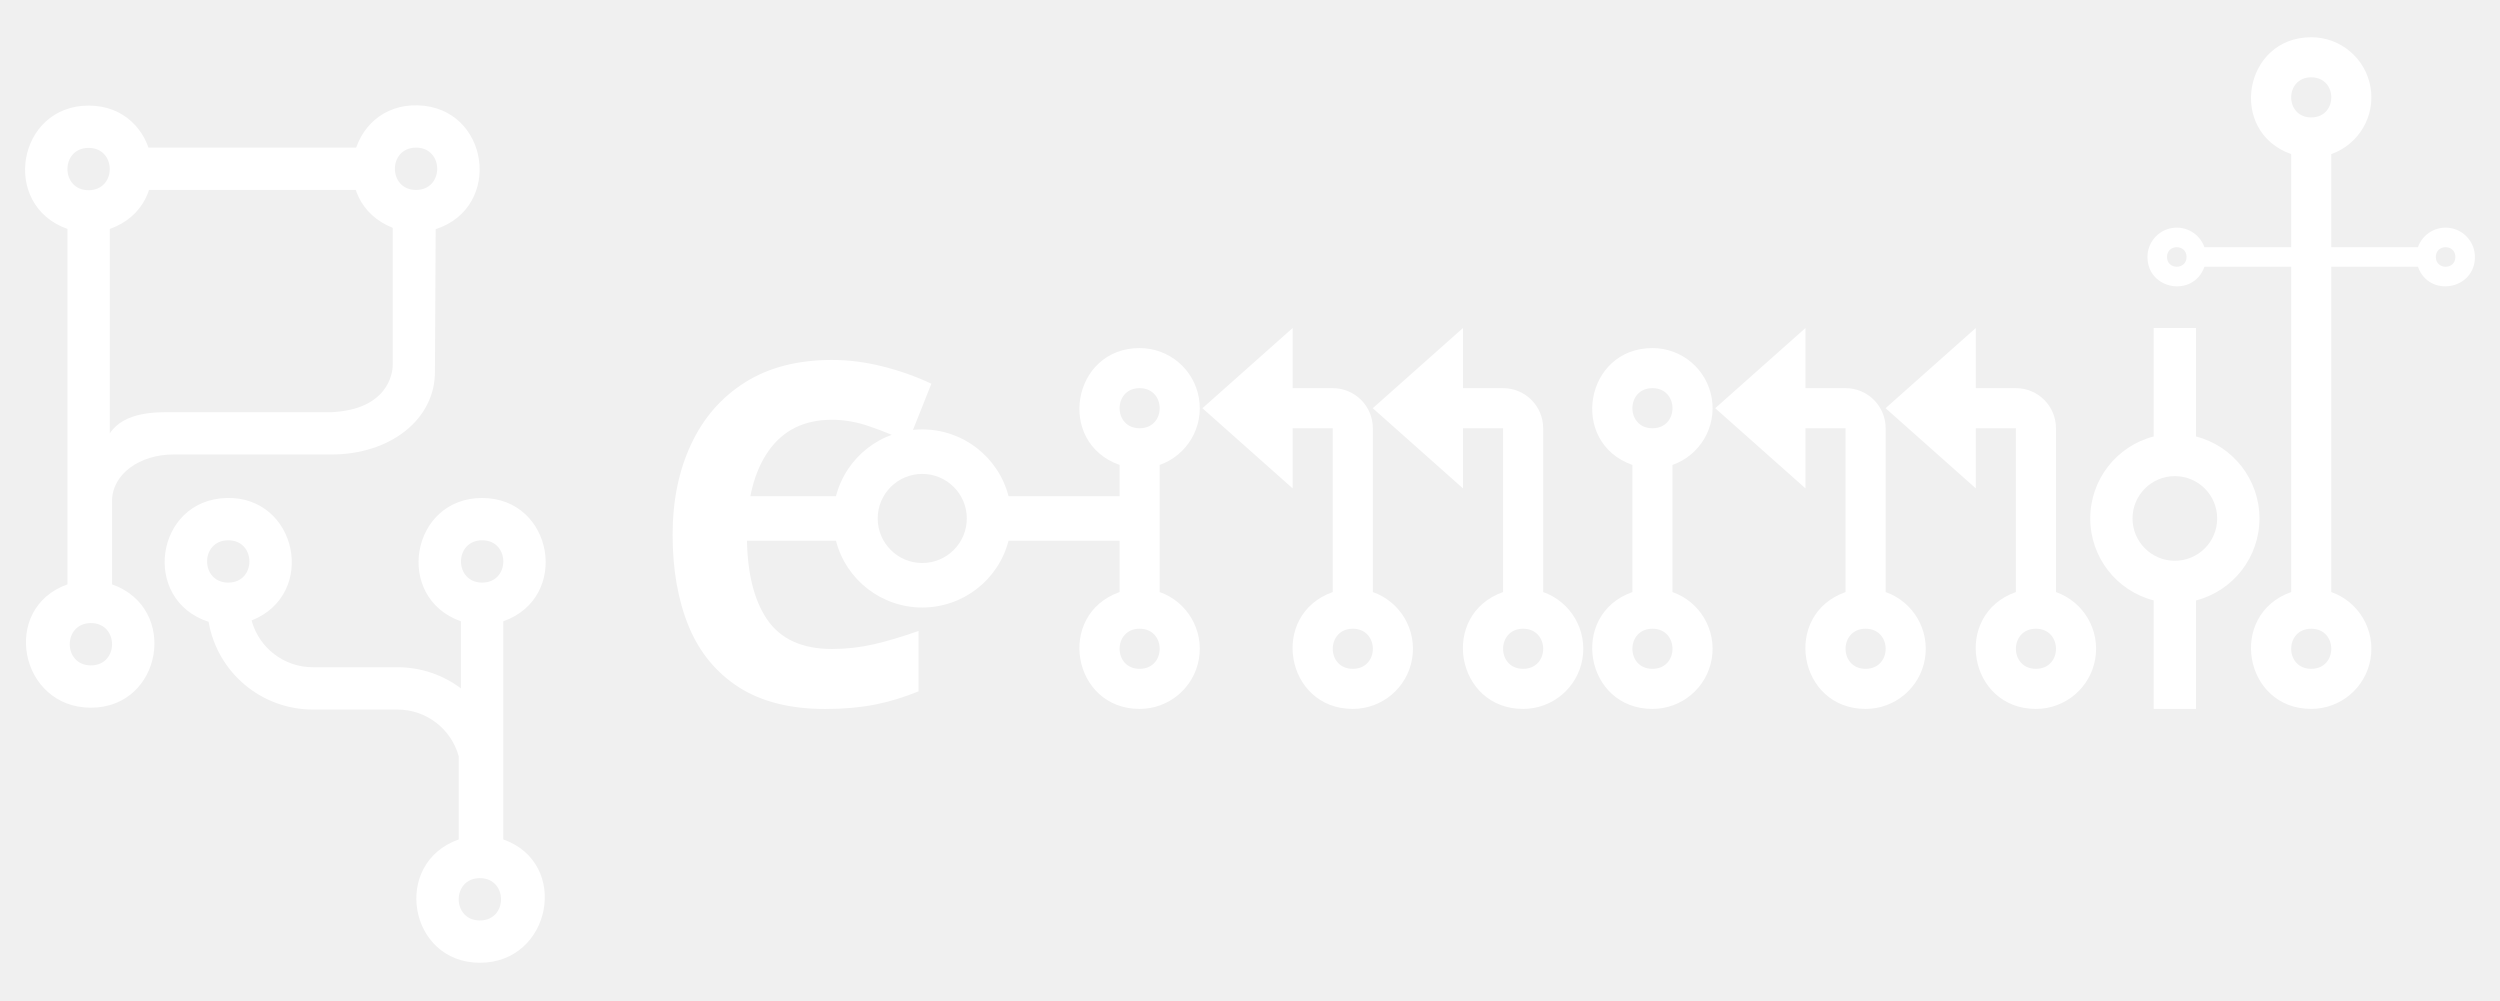
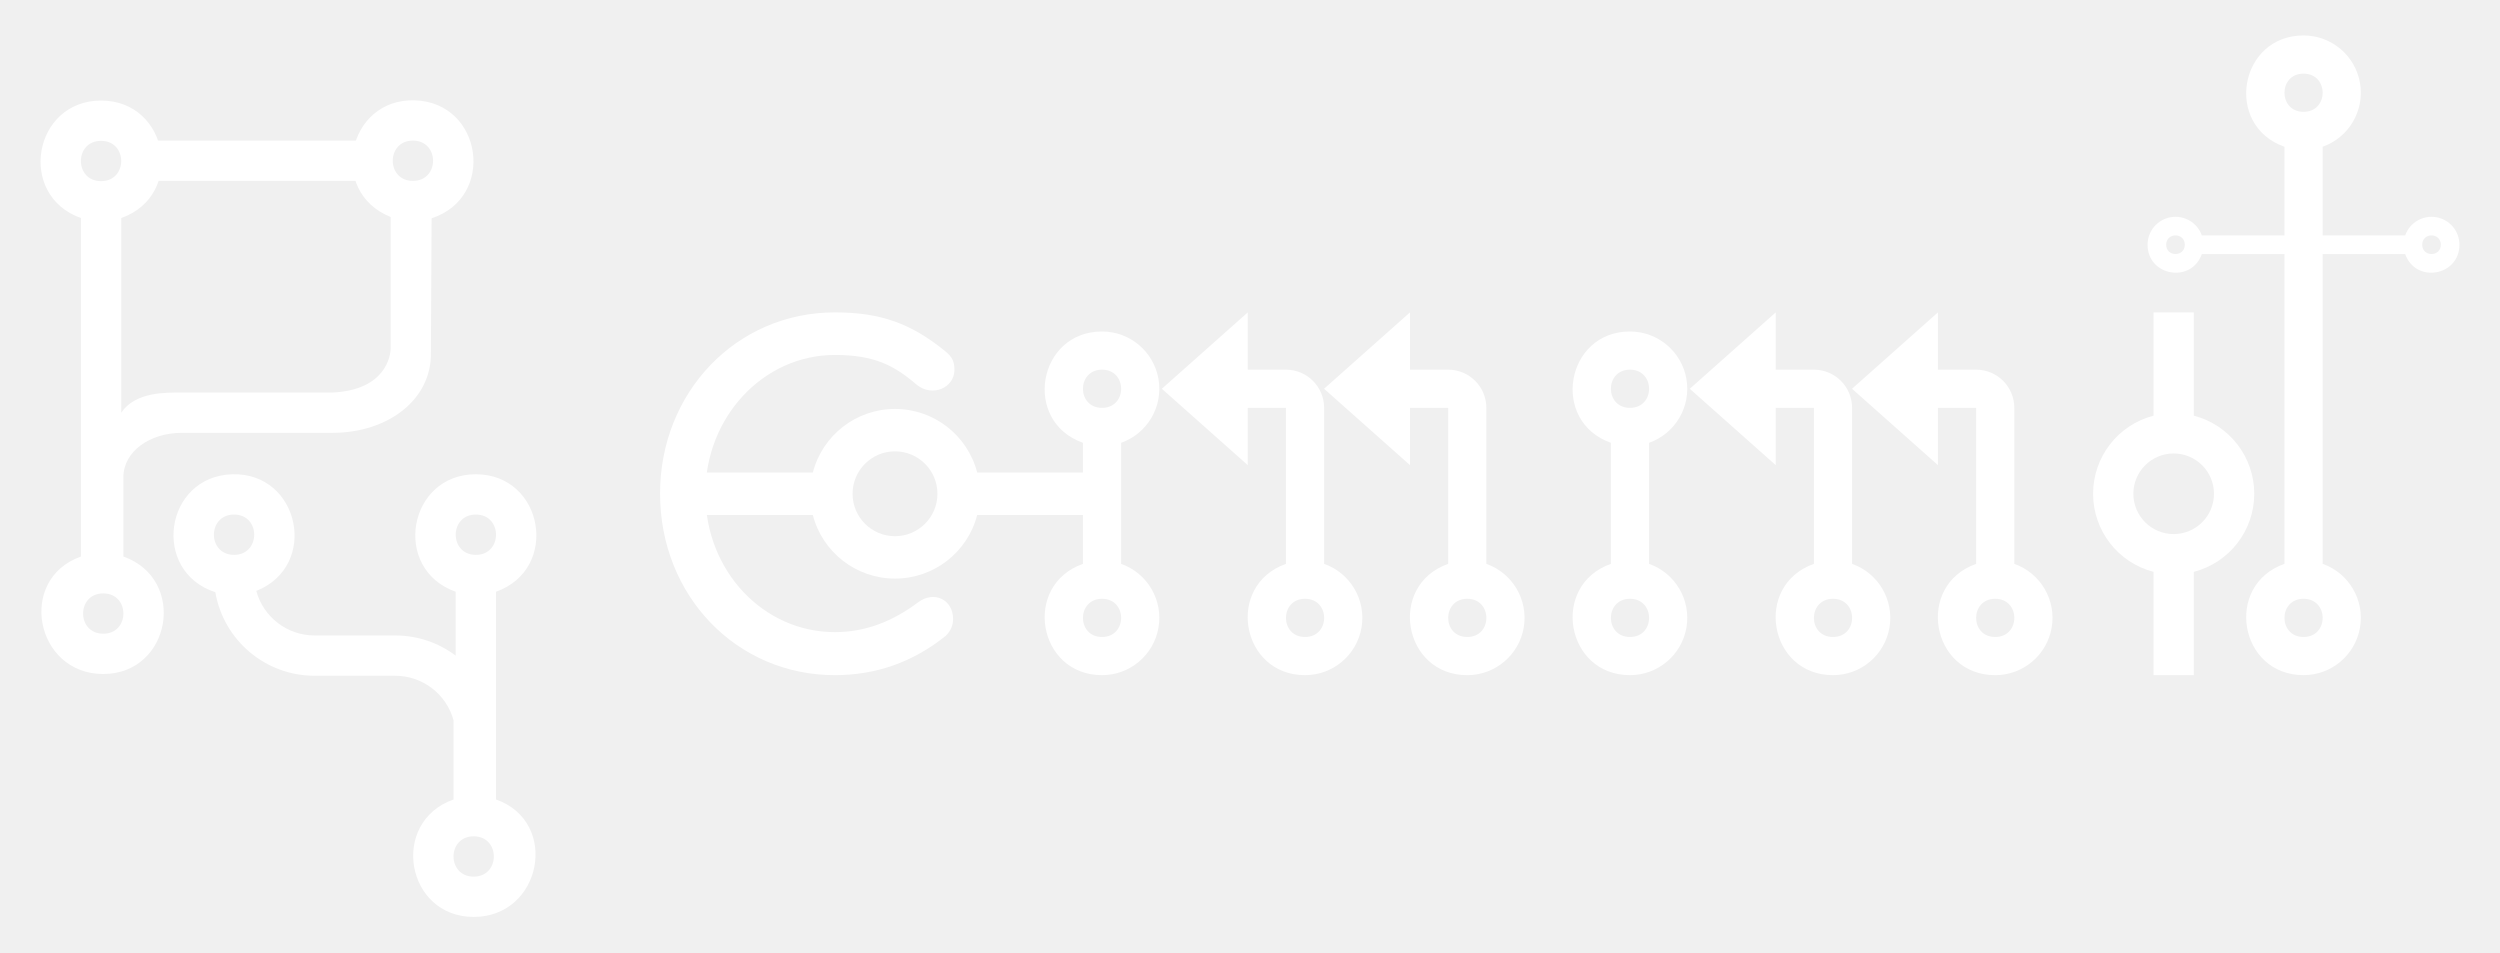
- <svg xmlns="http://www.w3.org/2000/svg" width="200mm" height="80mm" viewBox="0 0 200 80" version="1.1" id="svg5">
+ <svg xmlns="http://www.w3.org/2000/svg" width="210mm" height="80mm" viewBox="0 0 210 80" version="1.1" id="svg5">
  <defs id="defs2">
    <rect x="-315.973" y="157.449" width="160.152" height="160.602" id="rect9229" />
    <rect x="-355.406" y="222.754" width="689.066" height="372.657" id="rect1906" />
  </defs>
  <g id="layer1">
    <path fill="none" d="M 36.108,43.1 H 154.086 V 161.078 H 36.108 Z" id="path9" style="stroke-width:4.916" />
    <path fill="none" d="M 44.495,38.83 H 143.454 V 137.789 H 44.495 Z" id="path198" style="stroke-width:4.123" />
    <path fill="none" d="m 75.291,178.618 h 66.771 v 66.771 H 75.291 Z" id="path7594" style="stroke-width:2.782" />
-     <g id="g30709" transform="matrix(0.7086654,0,0,0.7086654,53.45486,-52.58324)">
-       <path d="m 38.423,135.243 a 10.064,10.064 0 0 1 -19.484,0 H 6.049 v -5.029 H 18.939 a 10.064,10.064 0 0 1 19.484,0 h 12.89 v 5.029 z m -9.742,2.515 a 5.029,5.029 0 1 0 0,-10.059 5.029,5.029 0 0 0 0,10.059 z" id="path200" style="fill:#ffffff;stroke-width:2.515" />
-       <g id="g7862" transform="matrix(0.664233,0,0,0.664233,5.273646,47.67887)" style="fill:#ffffff">
+     <g id="g896" transform="translate(1.400372)">
+       <path d="m 80.684,43.259 a 7.132,7.132 0 0 1 -13.808,0 H 57.742 V 39.694 h 9.135 a 7.132,7.132 0 0 1 13.808,0 h 9.135 v 3.564 z m -6.904,1.782 a 3.564,3.564 0 1 0 0,-7.128 3.564,3.564 0 0 0 0,7.128 z" id="path200" style="fill:#ffffff;stroke-width:1.782" />
+       <g id="g7862" transform="matrix(0.4707189,0,0,0.4707189,57.1921,-18.79487)" style="fill:#ffffff">
        <g id="g7668" transform="translate(64.21417,-88.65092)" style="fill:#ffffff">
          <path d="m 33.975,194.546 h 6.815 c 3.764,0 6.815,3.051 6.815,6.815 v 27.838 c 4.696,1.66 7.513,6.461 6.671,11.369 -0.842,4.908 -5.098,8.494 -10.078,8.494 -11.485,0 -14.254,-16.029 -3.407,-19.862 v -27.838 h -6.815 v 10.222 l -15.333,-13.629 15.333,-13.629 z M 4.561,207.596 c -10.847,-3.834 -8.078,-19.862 3.407,-19.862 4.98,0 9.236,3.586 10.078,8.494 0.842,4.908 -1.975,9.709 -6.671,11.369 v 21.602 c 4.696,1.66 7.513,6.461 6.671,11.369 -0.842,4.908 -5.098,8.494 -10.078,8.494 -11.485,0 -14.254,-16.029 -3.407,-19.862 z m 3.407,-6.235 c 4.547,0.004 4.547,-6.81 0,-6.815 -4.539,0.004 -4.539,6.819 0,6.815 z m 0,40.887 c 4.547,0.004 4.547,-6.81 0,-6.815 -4.539,0.004 -4.539,6.819 0,6.815 z m 36.229,0 c 4.547,0.004 4.547,-6.81 0,-6.815 -4.539,0.004 -4.539,6.819 0,6.815 z" id="path7596" style="fill:#ffffff;stroke-width:3.407" />
        </g>
        <path d="m 127.137,105.895 h 6.815 c 3.764,0 6.815,3.051 6.815,6.815 v 27.838 c 4.696,1.66 7.513,6.461 6.671,11.369 -0.842,4.908 -5.098,8.494 -10.078,8.494 -11.485,0 -14.254,-16.029 -3.407,-19.862 V 112.709 h -6.815 v 10.222 l -15.333,-13.629 15.333,-13.629 z m 10.222,47.702 c 4.547,0.004 4.547,-6.81 0,-6.815 -4.539,0.004 -4.539,6.819 0,6.815 z" style="fill:#ffffff;stroke-width:0.902" id="path7764" />
      </g>
-       <text xml:space="preserve" transform="matrix(1.342072,0,0,1.342072,421.4549,-106.7442)" id="text9227" style="font-style:normal;font-variant:normal;font-weight:bold;font-stretch:normal;font-size:40px;line-height:1.25;font-family:Comfortaa;-inkscape-font-specification:'Comfortaa, Bold';font-variant-ligatures:normal;font-variant-caps:normal;font-variant-numeric:normal;font-variant-east-asian:normal;white-space:pre;shape-inside:url(#rect9229);fill:#ffffff;fill-opacity:1;stroke:none">
-         <tspan x="-315.973" y="194.055" id="tspan30844">C</tspan>
-       </text>
-       <g id="g13290" transform="matrix(0.664233,0,0,0.664233,63.16365,47.67887)" style="fill:#ffffff">
+       <g aria-label="C" transform="matrix(0.9510802,0,0,0.9510802,352.1253,-128.2292)" id="text9227" style="font-weight:bold;font-size:40px;line-height:1.25;font-family:Comfortaa;-inkscape-font-specification:'Comfortaa, Bold';white-space:pre;shape-inside:url(#rect9229);fill:#ffffff">
+         <path d="m -297.973,194.455 c 3.64,0 6.92,-1.16 9.8,-3.48 0.44,-0.44 0.64,-0.92 0.64,-1.48 0,-1.72 -1.68,-2.52 -3.08,-1.48 -2.24,1.68 -4.64,2.64 -7.36,2.64 -6.32,0 -11.44,-5.4 -11.44,-12.24 0,-6.76 5.12,-12.24 11.44,-12.24 3.48,0 5.24,0.92 7.24,2.64 1.4,1.12 3.32,0.24 3.32,-1.32 0,-0.68 -0.16,-1.12 -0.8,-1.64 -3,-2.44 -5.68,-3.44 -9.76,-3.44 -8.72,0 -15.44,7.08 -15.44,16 0,9.04 6.76,16.04 15.44,16.04 z" id="path898" />
+       </g>
+       <g id="g13290" transform="matrix(0.4707189,0,0,0.4707189,101.5398,-18.79487)" style="fill:#ffffff">
        <g id="g13286" transform="translate(64.21417,-88.65092)" style="fill:#ffffff">
          <path d="m 33.975,194.546 h 6.815 c 3.764,0 6.815,3.051 6.815,6.815 v 27.838 c 4.696,1.66 7.513,6.461 6.671,11.369 -0.842,4.908 -5.098,8.494 -10.078,8.494 -11.485,0 -14.254,-16.029 -3.407,-19.862 v -27.838 h -6.815 v 10.222 l -15.333,-13.629 15.333,-13.629 z M 4.561,207.596 c -10.847,-3.834 -8.078,-19.862 3.407,-19.862 4.98,0 9.236,3.586 10.078,8.494 0.842,4.908 -1.975,9.709 -6.671,11.369 v 21.602 c 4.696,1.66 7.513,6.461 6.671,11.369 -0.842,4.908 -5.098,8.494 -10.078,8.494 -11.485,0 -14.254,-16.029 -3.407,-19.862 z m 3.407,-6.235 c 4.547,0.004 4.547,-6.81 0,-6.815 -4.539,0.004 -4.539,6.819 0,6.815 z m 0,40.887 c 4.547,0.004 4.547,-6.81 0,-6.815 -4.539,0.004 -4.539,6.819 0,6.815 z m 36.229,0 c 4.547,0.004 4.547,-6.81 0,-6.815 -4.539,0.004 -4.539,6.819 0,6.815 z" id="path13284" style="fill:#ffffff;stroke-width:3.407" />
        </g>
        <path d="m 127.137,105.895 h 6.815 c 3.764,0 6.815,3.051 6.815,6.815 v 27.838 c 4.696,1.66 7.513,6.461 6.671,11.369 -0.842,4.908 -5.098,8.494 -10.078,8.494 -11.485,0 -14.254,-16.029 -3.407,-19.862 V 112.709 h -6.815 v 10.222 l -15.333,-13.629 15.333,-13.629 z m 10.222,47.702 c 4.547,0.004 4.547,-6.81 0,-6.815 -4.539,0.004 -4.539,6.819 0,6.815 z" style="fill:#ffffff;stroke-width:0.902" id="path13288" />
      </g>
-       <path d="m 167.696,141.982 a 9.56,9.56 0 0 1 0,-18.509 v -12.245 h 4.778 v 12.245 a 9.56,9.56 0 0 1 0,18.509 v 12.245 h -4.778 z m -2.389,-9.255 a 4.778,4.778 0 1 0 9.556,0 4.778,4.778 0 0 0 -9.556,0 z" id="path13292" style="fill:#ffffff;stroke-width:2.389" />
-       <path d="m 183.216,91.597 c -7.205,-2.546 -5.365,-13.193 2.263,-13.193 3.308,0 6.135,2.382 6.694,5.642 0.559,3.26 -1.312,6.449 -4.431,7.551 v 49.438 c 3.119,1.102 4.99,4.292 4.431,7.551 -0.559,3.26 -3.386,5.642 -6.694,5.642 -7.629,0 -9.468,-10.647 -2.263,-13.193 z m 2.263,-4.142 c 3.02,0.003 3.02,-4.524 0,-4.526 -3.015,0.003 -3.015,4.529 0,4.526 z m 0,62.248 c 3.02,0.003 3.02,-4.524 0,-4.526 -3.015,0.003 -3.015,4.529 0,4.526 z" style="fill:#ffffff;stroke-width:0.902" id="path13319" />
-       <path d="m 173.425,104.313 c -1.241,3.513 -6.432,2.616 -6.432,-1.103 0,-1.613 1.161,-2.991 2.75,-3.264 1.589,-0.273 3.144,0.64 3.681,2.16 h 24.102 c 0.537,-1.521 2.092,-2.433 3.682,-2.16 1.589,0.273 2.75,1.651 2.75,3.264 0,3.719 -5.191,4.616 -6.432,1.103 z m -2.019,-1.103 c 0.001,-1.473 -2.205,-1.473 -2.207,0 10e-4,1.47 2.208,1.47 2.207,0 z m 30.347,0 c 0.001,-1.473 -2.205,-1.473 -2.207,0 0.001,1.47 2.208,1.47 2.207,0 z" style="fill:#ffffff;stroke-width:0.44" id="path13647" />
-       <g id="g17711" transform="translate(0,5.73505)">
+       <path d="m 179.495,48.035 a 6.775,6.775 0 0 1 0,-13.117 v -8.678 h 3.386 v 8.678 a 6.775,6.775 0 0 1 0,13.117 v 8.678 h -3.386 z m -1.693,-6.558 a 3.386,3.386 0 1 0 6.772,0 3.386,3.386 0 0 0 -6.772,0 z" id="path13292" style="fill:#ffffff;stroke-width:1.693" />
+       <path d="m 190.493,12.328 c -5.106,-1.805 -3.802,-9.35 1.604,-9.35 2.344,0 4.348,1.688 4.744,3.998 0.396,2.31 -0.93,4.57 -3.14,5.351 v 35.035 c 2.21,0.781 3.536,3.041 3.14,5.351 -0.396,2.31 -2.4,3.998 -4.744,3.998 -5.406,0 -6.71,-7.545 -1.604,-9.35 z M 192.097,9.393 c 2.141,0.002 2.141,-3.206 0,-3.208 -2.136,0.002 -2.136,3.21 0,3.208 z m 0,44.113 c 2.141,0.002 2.141,-3.206 0,-3.208 -2.136,0.002 -2.136,3.21 0,3.208 z" style="fill:#ffffff;stroke-width:0.639" id="path13319" />
+       <path d="m 183.554,21.34 c -0.88,2.489 -4.558,1.854 -4.558,-0.782 0,-1.143 0.823,-2.12 1.949,-2.313 1.126,-0.193 2.228,0.453 2.609,1.531 h 17.08 c 0.381,-1.078 1.483,-1.724 2.609,-1.531 1.126,0.193 1.949,1.17 1.949,2.313 0,2.636 -3.678,3.271 -4.558,0.782 z m -1.431,-0.782 c 7.1e-4,-1.044 -1.563,-1.044 -1.564,0 7.1e-4,1.042 1.565,1.042 1.564,0 z m 21.506,0 c 7e-4,-1.044 -1.563,-1.044 -1.564,0 7e-4,1.042 1.565,1.042 1.564,0 z" style="fill:#ffffff;stroke-width:0.311" id="path13647" />
+       <g id="g17711" transform="matrix(0.7086654,0,0,0.7086654,53.45486,-48.51901)">
        <g id="g17484" transform="translate(17.1173,13.63149)">
          <path d="m -38.123,115.826 c 3.192,-0.007 3.192,4.784 0,4.777 -3.178,-0.007 -3.178,-4.77 0,-4.777 z m -28.663,0 c 3.192,-0.007 3.192,4.784 0,4.777 -3.178,-0.007 -3.178,-4.77 0,-4.777 z m 31.052,24.576 V 124.974 c 7.604,-2.687 5.663,-13.924 -2.389,-13.924 -8.051,0 -9.993,11.237 -2.389,13.924 v 7.572 c -1.997,-1.5 -4.476,-2.389 -7.166,-2.389 h -9.554 c -3.231,1.3e-4 -6.063,-2.162 -6.915,-5.279 7.476,-2.96 5.159,-14.08 -2.865,-13.827 -8.024,0.253 -9.636,11.496 -1.989,13.98 0.993,5.723 5.96,9.903 11.769,9.903 h 9.554 c 3.231,-1.3e-4 6.063,2.162 6.915,5.279 v 9.381 l 5.028,-3.2e-4 z m -2.637,18.341 c -3.192,0.007 -3.192,-4.784 0,-4.777 3.178,0.007 3.178,4.77 0,4.777 z m -2.391,-9.148 c -7.604,2.687 -5.661,13.924 2.391,13.924 8.051,0 10.241,-11.237 2.637,-13.924" id="path11" style="fill:#ffffff;stroke-width:2.389" />
        </g>
      </g>
-       <g id="g30588" transform="translate(28.25624)">
+       <g id="g30588" transform="matrix(0.7086654,0,0,0.7086654,73.47907,-52.58324)">
        <g id="g17711-8" transform="matrix(-1,0,0,1,-114.6839,-23.05911)">
          <g id="g17484-8" transform="translate(17.1173,13.63149)">
            <path d="m -40.762,149.595 5.028,-3.2e-4 z m 2.391,9.148 c -3.192,0.007 -3.192,-4.784 0,-4.777 3.178,0.007 3.178,4.77 0,4.777 z m -2.391,-9.148 c -7.604,2.687 -5.66,13.924 2.391,13.924 8.051,0 10.241,-11.237 2.637,-13.924 m -2.388,-49.271 c 3.192,-0.007 3.192,4.784 0,4.777 -3.178,-0.007 -3.178,-4.77 0,-4.777 z m 2.389,9.148 c 7.604,-2.687 5.663,-13.924 -2.389,-13.924 -8.051,0 -9.993,11.237 -2.389,13.924 m -34.576,-9.178 c 3.192,-0.007 3.192,4.784 0,4.777 -3.178,-0.007 -3.178,-4.77 0,-4.777 z m 2.639,9.053 c 7.476,-2.96 5.159,-14.08 -2.865,-13.827 -8.024,0.253 -9.636,11.496 -1.989,13.98" id="path30578" style="fill:#ffffff;stroke-width:2.389" />
          </g>
        </g>
        <path d="m -88.699,90.864 27.794,1.9e-4 v 4.777 l -27.794,-1.9e-4" style="fill:#ffffff;stroke-width:0.789" id="path30581" />
        <path style="fill:#ffffff;stroke:none;stroke-width:0.265px;stroke-linecap:butt;stroke-linejoin:miter;stroke-opacity:1" d="m -91.039,140.867 v -10.081 c 0,-3.104 3.171,-5.279 6.915,-5.279 l 17.855,1.9e-4 c 6.562,7e-5 11.76,-3.91 11.682,-9.466 l 0.087,-16.77 -4.854,-0.153 -5.29e-4,16.333 c -2.9e-5,0.892 -0.559,4.984 -6.915,5.279 l -17.855,-1.9e-4 c -1.861,-2e-5 -5.505,-0.103 -7.166,2.389 L -91.29,99.444 h -4.777 l 5.29e-4,41.423 5.028,2.6e-4" id="path30575" />
      </g>
    </g>
  </g>
</svg>
